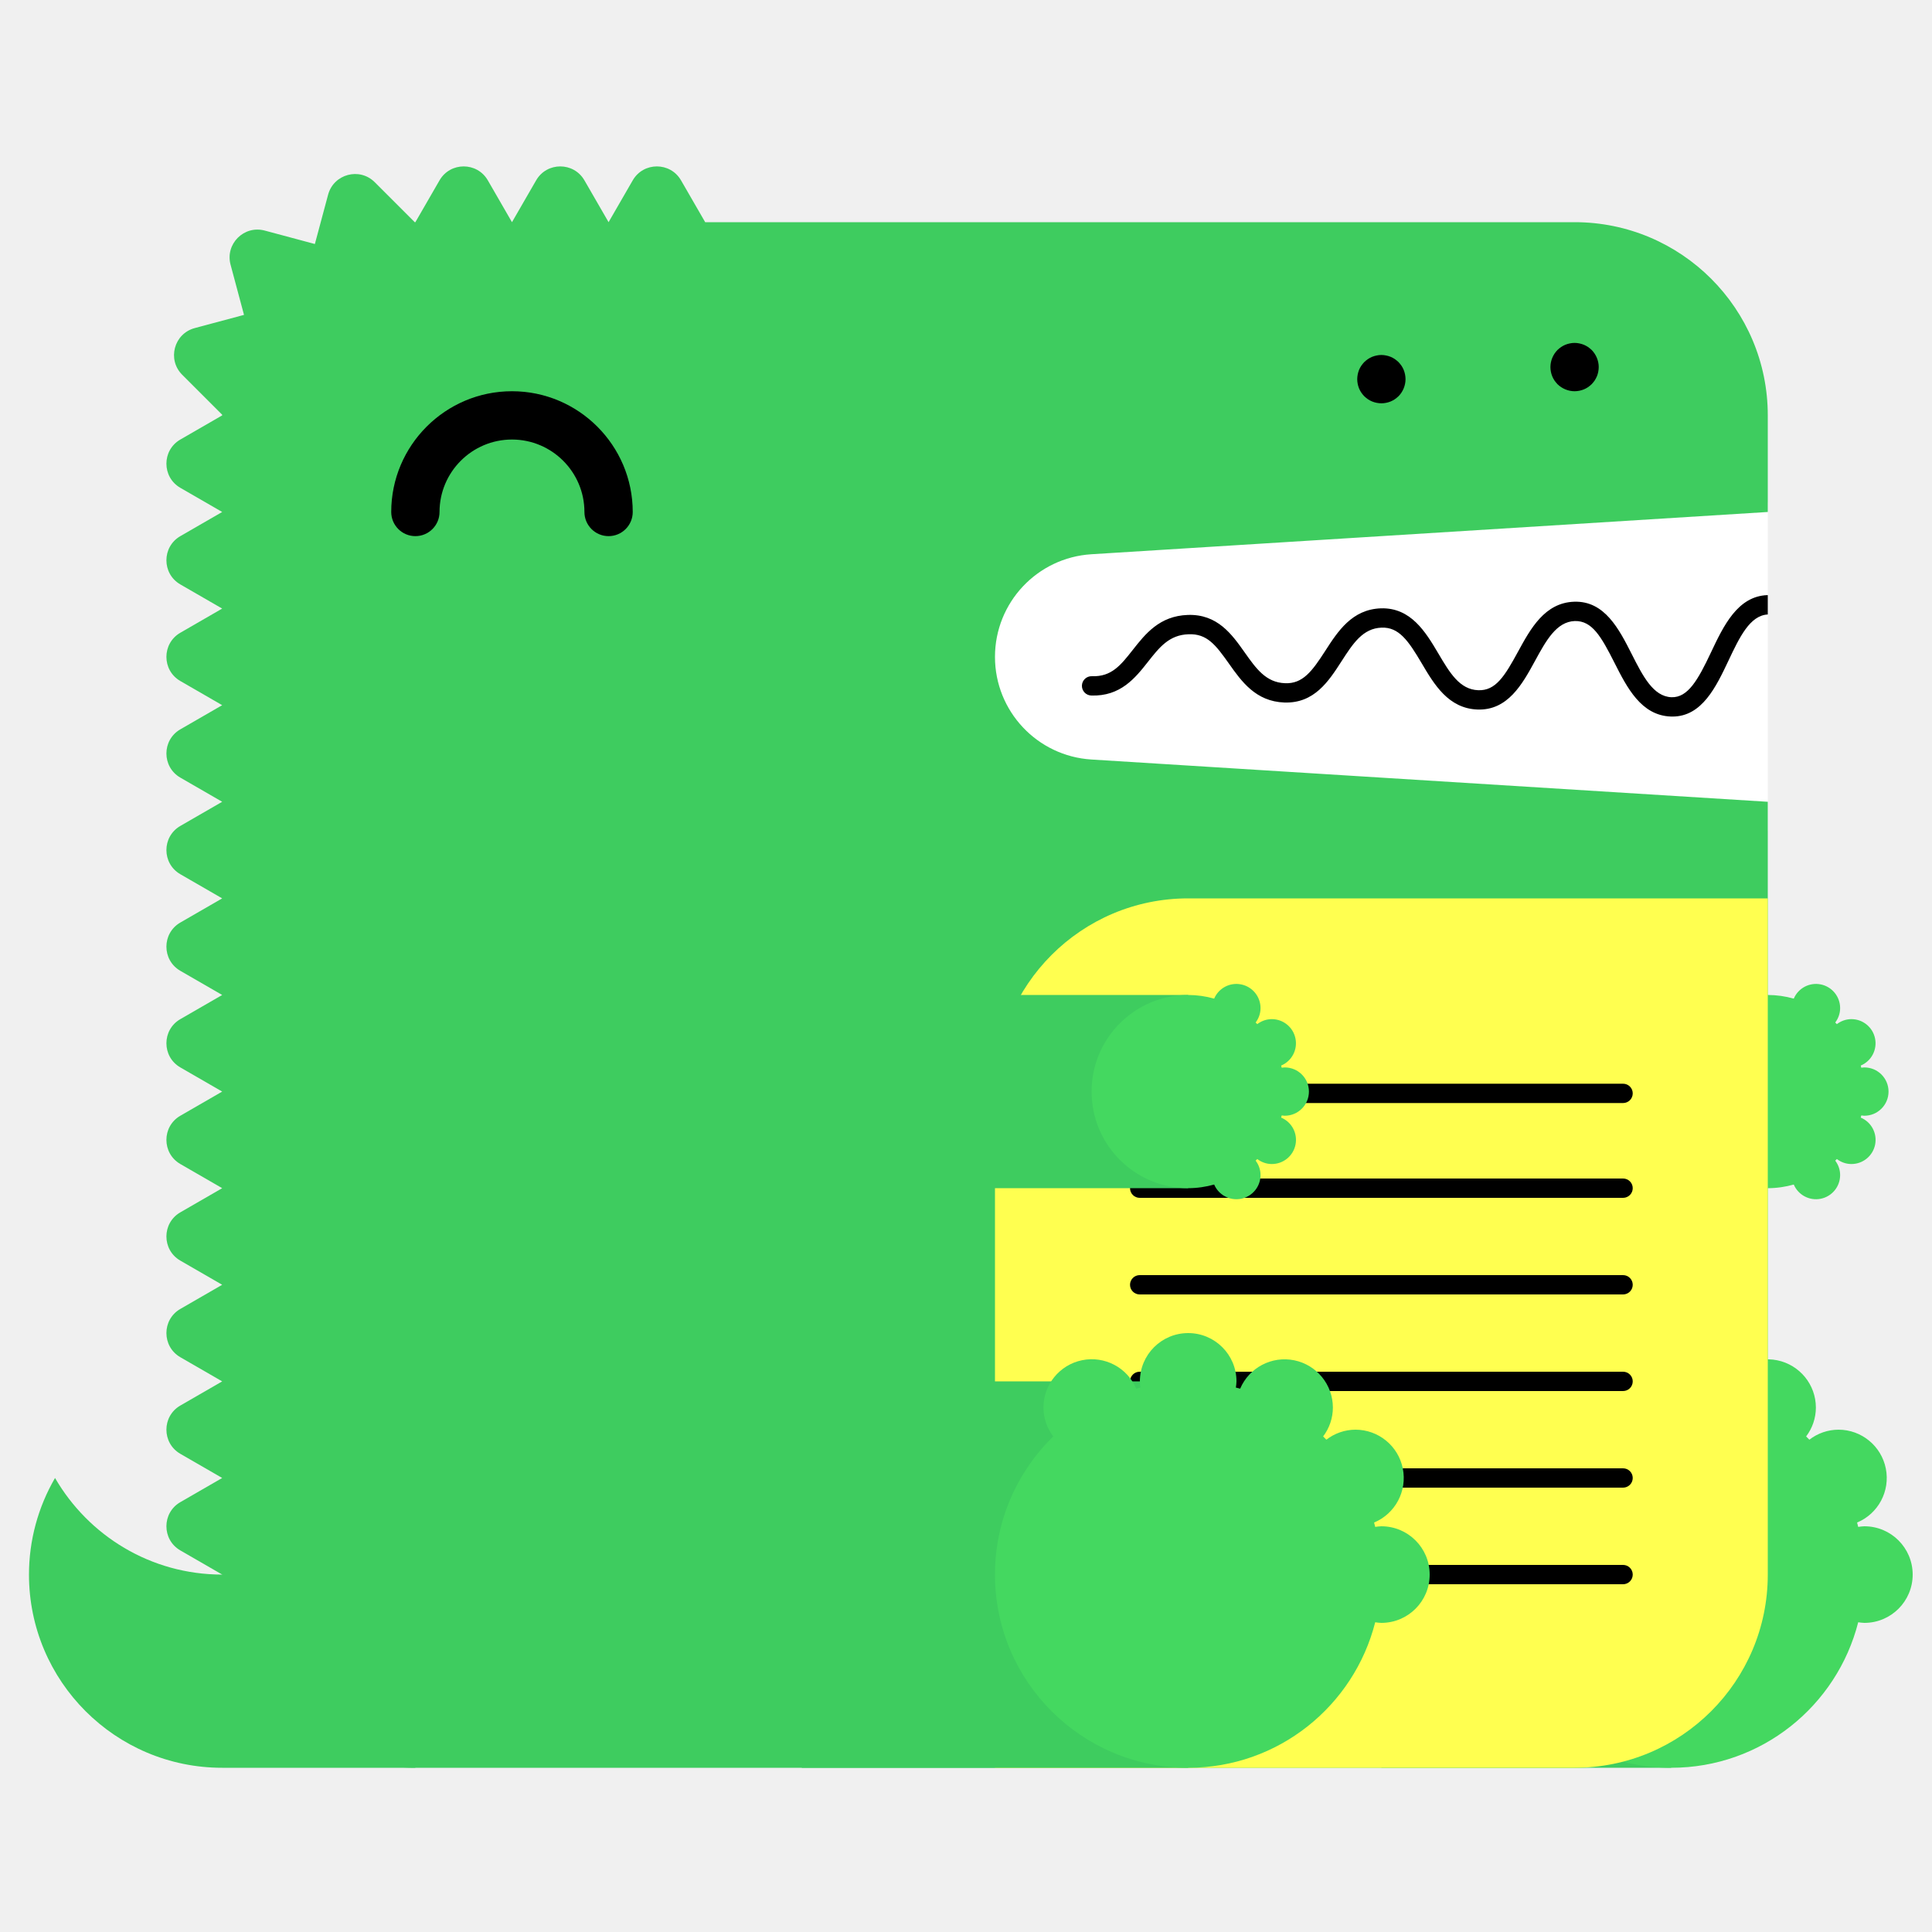
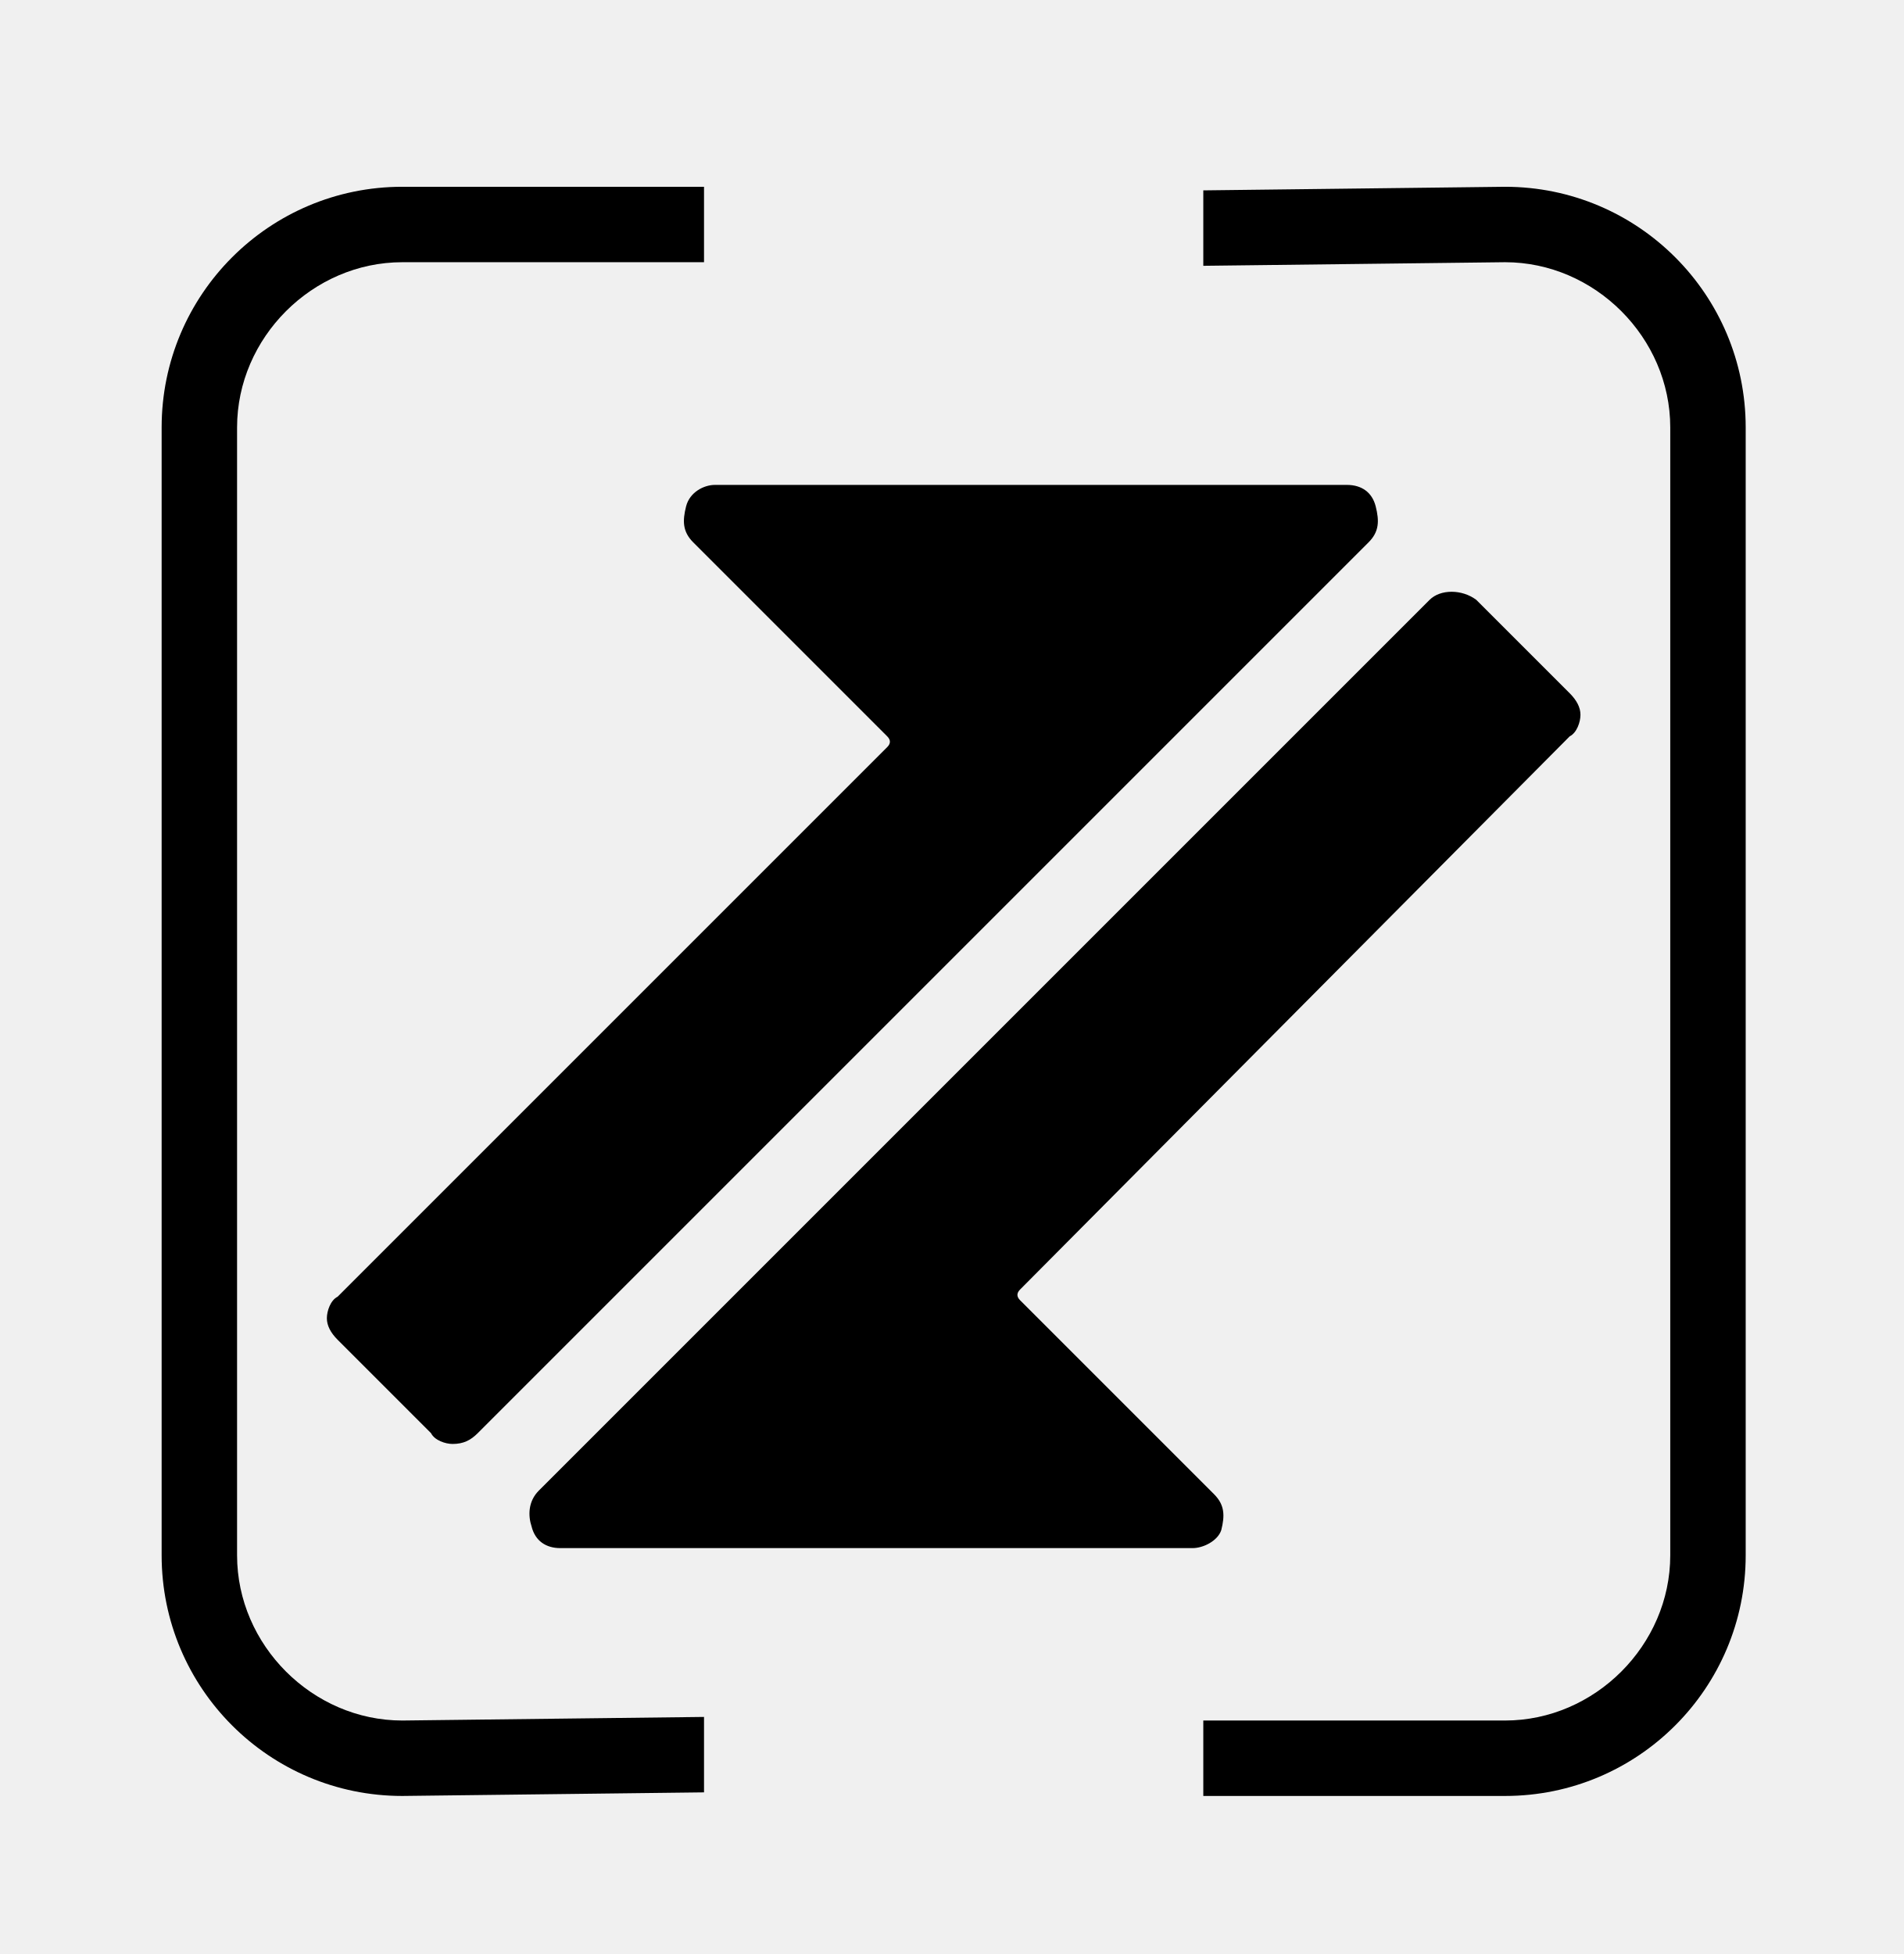
- <svg xmlns="http://www.w3.org/2000/svg" width="200" height="200" viewBox="0 0 200 200">
-   <g fill="none" fill-rule="evenodd">
-     <path fill="#FFF" d="M99 52h84v34H99z" />
-     <path d="M23 163c-7.398 0-13.843-4.027-17.303-10A19.886 19.886 0 0 0 3 163c0 11.046 8.954 20 20 20h20v-20H23z" fill="#3ECC5F" />
-     <path d="M112.98 57.376L183 53V43c0-11.046-8.954-20-20-20H73l-2.5-4.33c-1.112-1.925-3.889-1.925-5 0L63 23l-2.5-4.33c-1.111-1.925-3.889-1.925-5 0L53 23l-2.5-4.33c-1.111-1.925-3.889-1.925-5 0L43 23c-.022 0-.042.003-.065.003l-4.142-4.141c-1.57-1.571-4.252-.853-4.828 1.294l-1.369 5.104-5.192-1.392c-2.148-.575-4.111 1.389-3.535 3.536l1.39 5.193-5.102 1.367c-2.148.576-2.867 3.259-1.296 4.83l4.142 4.142c0 .021-.003.042-.003.064l-4.33 2.5c-1.925 1.111-1.925 3.889 0 5L23 53l-4.33 2.5c-1.925 1.111-1.925 3.889 0 5L23 63l-4.33 2.5c-1.925 1.111-1.925 3.889 0 5L23 73l-4.33 2.5c-1.925 1.111-1.925 3.889 0 5L23 83l-4.33 2.5c-1.925 1.111-1.925 3.889 0 5L23 93l-4.33 2.5c-1.925 1.111-1.925 3.889 0 5L23 103l-4.33 2.5c-1.925 1.111-1.925 3.889 0 5L23 113l-4.33 2.5c-1.925 1.111-1.925 3.889 0 5L23 123l-4.33 2.5c-1.925 1.111-1.925 3.889 0 5L23 133l-4.33 2.5c-1.925 1.111-1.925 3.889 0 5L23 143l-4.33 2.5c-1.925 1.111-1.925 3.889 0 5L23 153l-4.33 2.5c-1.925 1.111-1.925 3.889 0 5L23 163c0 11.046 8.954 20 20 20h120c11.046 0 20-8.954 20-20V83l-70.02-4.376A10.645 10.645 0 0 1 103 68c0-5.621 4.37-10.273 9.98-10.624" fill="#3ECC5F" />
-     <path fill="#3ECC5F" d="M143 183h30v-40h-30z" />
-     <path d="M193 158c-.219 0-.428.037-.639.064-.038-.15-.074-.301-.116-.451A5 5 0 0 0 190.32 148a4.96 4.96 0 0 0-3.016 1.036 26.531 26.531 0 0 0-.335-.336 4.955 4.955 0 0 0 1.011-2.987 5 5 0 0 0-9.599-1.959c-.148-.042-.297-.077-.445-.115.027-.211.064-.42.064-.639a5 5 0 0 0-5-5 5 5 0 0 0-5 5c0 .219.037.428.064.639-.148.038-.297.073-.445.115a4.998 4.998 0 0 0-9.599 1.959c0 1.125.384 2.151 1.011 2.987-3.717 3.632-6.031 8.693-6.031 14.3 0 11.046 8.954 20 20 20 9.339 0 17.16-6.41 19.361-15.064.211.027.42.064.639.064a5 5 0 0 0 5-5 5 5 0 0 0-5-5" fill="#44D860" />
-     <path fill="#3ECC5F" d="M153 123h30v-20h-30z" />
-     <path d="M193 115.5a2.5 2.5 0 1 0 0-5c-.109 0-.214.019-.319.032-.02-.075-.037-.15-.058-.225a2.501 2.501 0 0 0-.963-4.807c-.569 0-1.088.197-1.508.518a6.653 6.653 0 0 0-.168-.168c.314-.417.506-.931.506-1.494a2.5 2.5 0 0 0-4.8-.979A9.987 9.987 0 0 0 183 103c-5.522 0-10 4.478-10 10s4.478 10 10 10c.934 0 1.833-.138 2.69-.377a2.5 2.5 0 0 0 4.8-.979c0-.563-.192-1.077-.506-1.494.057-.055.113-.111.168-.168.42.321.939.518 1.508.518a2.5 2.5 0 0 0 .963-4.807c.021-.074.038-.15.058-.225.105.013.21.032.319.032" fill="#44D860" />
-     <path d="M63 55.5a2.5 2.5 0 0 1-2.5-2.5c0-4.136-3.364-7.5-7.5-7.5s-7.5 3.364-7.5 7.5a2.5 2.5 0 1 1-5 0c0-6.893 5.607-12.5 12.5-12.5S65.5 46.107 65.5 53a2.5 2.5 0 0 1-2.5 2.5" fill="#000" />
-     <path d="M103 183h60c11.046 0 20-8.954 20-20V93h-60c-11.046 0-20 8.954-20 20v70z" fill="#FFFF50" />
-     <path d="M168.02 124h-50.04a1 1 0 1 1 0-2h50.04a1 1 0 1 1 0 2m0 20h-50.04a1 1 0 1 1 0-2h50.04a1 1 0 1 1 0 2m0 20h-50.04a1 1 0 1 1 0-2h50.04a1 1 0 1 1 0 2m0-49.814h-50.04a1 1 0 1 1 0-2h50.04a1 1 0 1 1 0 2m0 19.814h-50.04a1 1 0 1 1 0-2h50.04a1 1 0 1 1 0 2m0 20h-50.04a1 1 0 1 1 0-2h50.04a1 1 0 1 1 0 2M183 61.611c-.012 0-.022-.006-.034-.005-3.09.105-4.552 3.196-5.842 5.923-1.346 2.85-2.387 4.703-4.093 4.647-1.889-.068-2.969-2.202-4.113-4.46-1.314-2.594-2.814-5.536-5.963-5.426-3.046.104-4.513 2.794-5.807 5.167-1.377 2.528-2.314 4.065-4.121 3.994-1.927-.07-2.951-1.805-4.136-3.813-1.321-2.236-2.848-4.75-5.936-4.664-2.994.103-4.465 2.385-5.763 4.4-1.373 2.13-2.335 3.428-4.165 3.351-1.973-.07-2.992-1.51-4.171-3.177-1.324-1.873-2.816-3.993-5.895-3.89-2.928.1-4.399 1.97-5.696 3.618-1.232 1.564-2.194 2.802-4.229 2.724a1 1 0 0 0-.072 2c3.017.101 4.545-1.8 5.872-3.487 1.177-1.496 2.193-2.787 4.193-2.855 1.926-.082 2.829 1.115 4.195 3.045 1.297 1.834 2.769 3.914 5.731 4.021 3.103.104 4.596-2.215 5.918-4.267 1.182-1.834 2.202-3.417 4.15-3.484 1.793-.067 2.769 1.35 4.145 3.681 1.297 2.197 2.766 4.686 5.787 4.796 3.125.108 4.634-2.62 5.949-5.035 1.139-2.088 2.214-4.06 4.119-4.126 1.793-.042 2.728 1.595 4.111 4.33 1.292 2.553 2.757 5.445 5.825 5.556l.169.003c3.064 0 4.518-3.075 5.805-5.794 1.139-2.41 2.217-4.68 4.067-4.773v-2z" fill="#000" />
-     <path fill="#3ECC5F" d="M83 183h40v-40H83z" />
-     <path d="M143 158c-.219 0-.428.037-.639.064-.038-.15-.074-.301-.116-.451A5 5 0 0 0 140.32 148a4.96 4.96 0 0 0-3.016 1.036 26.531 26.531 0 0 0-.335-.336 4.955 4.955 0 0 0 1.011-2.987 5 5 0 0 0-9.599-1.959c-.148-.042-.297-.077-.445-.115.027-.211.064-.42.064-.639a5 5 0 0 0-5-5 5 5 0 0 0-5 5c0 .219.037.428.064.639-.148.038-.297.073-.445.115a4.998 4.998 0 0 0-9.599 1.959c0 1.125.384 2.151 1.011 2.987-3.717 3.632-6.031 8.693-6.031 14.3 0 11.046 8.954 20 20 20 9.339 0 17.16-6.41 19.361-15.064.211.027.42.064.639.064a5 5 0 0 0 5-5 5 5 0 0 0-5-5" fill="#44D860" />
-     <path fill="#3ECC5F" d="M83 123h40v-20H83z" />
-     <path d="M133 115.5a2.5 2.5 0 1 0 0-5c-.109 0-.214.019-.319.032-.02-.075-.037-.15-.058-.225a2.501 2.501 0 0 0-.963-4.807c-.569 0-1.088.197-1.508.518a6.653 6.653 0 0 0-.168-.168c.314-.417.506-.931.506-1.494a2.5 2.5 0 0 0-4.8-.979A9.987 9.987 0 0 0 123 103c-5.522 0-10 4.478-10 10s4.478 10 10 10c.934 0 1.833-.138 2.69-.377a2.5 2.5 0 0 0 4.8-.979c0-.563-.192-1.077-.506-1.494.057-.055.113-.111.168-.168.42.321.939.518 1.508.518a2.5 2.5 0 0 0 .963-4.807c.021-.074.038-.15.058-.225.105.013.21.032.319.032" fill="#44D860" />
-     <path d="M143 41.75c-.16 0-.33-.02-.49-.05a2.52 2.52 0 0 1-.47-.14c-.15-.06-.29-.14-.431-.23-.13-.09-.259-.2-.38-.31-.109-.12-.219-.24-.309-.38s-.17-.28-.231-.43a2.619 2.619 0 0 1-.189-.96c0-.16.02-.33.05-.49.03-.16.08-.31.139-.47.061-.15.141-.29.231-.43.09-.13.2-.26.309-.38.121-.11.25-.22.38-.31.141-.09.281-.17.431-.23.149-.06.31-.11.47-.14.32-.07.65-.07.98 0 .159.03.32.08.47.14.149.06.29.14.43.23.13.09.259.2.38.31.11.12.22.25.31.38.09.14.17.28.23.43.06.16.11.31.14.47.029.16.05.33.05.49 0 .66-.271 1.31-.73 1.77-.121.11-.25.22-.38.31-.14.09-.281.17-.43.23a2.565 2.565 0 0 1-.96.19m20-1.25c-.66 0-1.3-.27-1.771-.73a3.802 3.802 0 0 1-.309-.38c-.09-.14-.17-.28-.231-.43a2.619 2.619 0 0 1-.189-.96c0-.66.27-1.3.729-1.77.121-.11.25-.22.38-.31.141-.09.281-.17.431-.23.149-.06.31-.11.47-.14.32-.07.66-.07.98 0 .159.03.32.08.47.14.149.06.29.14.43.23.13.09.259.2.38.31.459.47.73 1.11.73 1.77 0 .16-.021.33-.05.49-.03.16-.08.32-.14.47-.07.15-.14.29-.23.43-.09.13-.2.26-.31.38-.121.11-.25.22-.38.31-.14.09-.281.17-.43.23a2.565 2.565 0 0 1-.96.19" fill="#000" />
+ <svg xmlns="http://www.w3.org/2000/svg" version="1.1" id="Layer_1" x="0px" y="0px" viewBox="0 0 53 54.4" style="enable-background:new 0 0 53 54.4;" xml:space="preserve">
+   <g>
+     <path d="M11.2,50c-3.7,0-6.7-3-6.7-6.7V11.9c0-3.7,3-6.7,6.7-6.7h8.4v2.1h-8.4c-2.5,0-4.6,2.1-4.6,4.6v31.4c0,2.5,2.1,4.6,4.6,4.6   l8.4-0.1l0,2.1L11.2,50z" />
+   </g>
+   <g>
+     <path d="M41.9,50h-8.4v-2.1h8.4c2.5,0,4.6-2.1,4.6-4.6V11.9c0-2.5-2.1-4.6-4.6-4.6l-8.4,0.1l0-2.1l8.4-0.1c3.7,0,6.7,3,6.7,6.7   v31.4C48.6,47,45.6,50,41.9,50z" />
+   </g>
+   <g>
+     <path d="M13,39.7l24.8-24.8c0.4-0.4,0.1-1-0.4-1H19.9c-0.5,0-0.7,0.6-0.4,1l5.4,5.4c0.2,0.2,0.2,0.6,0,0.8L9.6,36.3   c-0.2,0.2-0.2,0.6,0,0.8l2.6,2.6C12.4,39.9,12.8,39.9,13,39.7z" />
+     <path d="M12.6,40.2c-0.2,0-0.5-0.1-0.6-0.3l-2.6-2.6c-0.2-0.2-0.3-0.4-0.3-0.6c0-0.2,0.1-0.5,0.3-0.6l15.3-15.3   c0.1-0.1,0.1-0.2,0-0.3l-5.4-5.4c-0.3-0.3-0.3-0.6-0.2-1s0.5-0.6,0.8-0.6h17.6c0.4,0,0.7,0.2,0.8,0.6s0.1,0.7-0.2,1L13.3,39.9   C13.1,40.1,12.9,40.2,12.6,40.2z M12.8,39.4l0.2,0.2L12.8,39.4l24.8-24.8c0.1-0.1,0.1-0.2,0-0.2c0,0-0.1-0.1-0.2-0.1H19.9   c-0.1,0-0.2,0.1-0.2,0.1s0,0.1,0,0.2l5.4,5.4c0.4,0.4,0.4,0.9,0,1.3L9.9,36.5c0,0-0.1,0.1-0.1,0.1c0,0.1,0,0.1,0.1,0.1l2.6,2.6   C12.6,39.5,12.7,39.5,12.8,39.4z" />
+   </g>
+   <g>
+     <path d="M40,17L15.2,41.8c-0.4,0.4-0.1,1,0.4,1h17.6c0.5,0,0.7-0.6,0.4-1l-5.4-5.4c-0.2-0.2-0.2-0.6,0-0.8l15.3-15.3   c0.2-0.2,0.2-0.6,0-0.8L40.8,17C40.6,16.8,40.2,16.8,40,17z" />
+     <path d="M33.2,43.1H15.6c-0.4,0-0.7-0.2-0.8-0.6c-0.1-0.3-0.1-0.7,0.2-1l24.8-24.8c0.3-0.3,0.9-0.3,1.3,0l2.6,2.6   c0.2,0.2,0.3,0.4,0.3,0.6c0,0.2-0.1,0.5-0.3,0.6L28.4,35.9c-0.1,0.1-0.1,0.2,0,0.3l5.4,5.4c0.3,0.3,0.3,0.6,0.2,1   C33.9,42.9,33.5,43.1,33.2,43.1z M40.4,17.2c-0.1,0-0.1,0-0.1,0.1L15.4,42.1c-0.1,0.1-0.1,0.2,0,0.2c0,0,0.1,0.1,0.2,0.1h17.6   c0.1,0,0.2-0.1,0.2-0.1c0,0,0-0.1,0-0.2l-5.4-5.4c-0.4-0.4-0.4-0.9,0-1.3l15.3-15.3c0.1-0.1,0.1-0.2,0-0.3l-2.6-2.6   C40.5,17.2,40.5,17.2,40.4,17.2z" />
  </g>
</svg>
